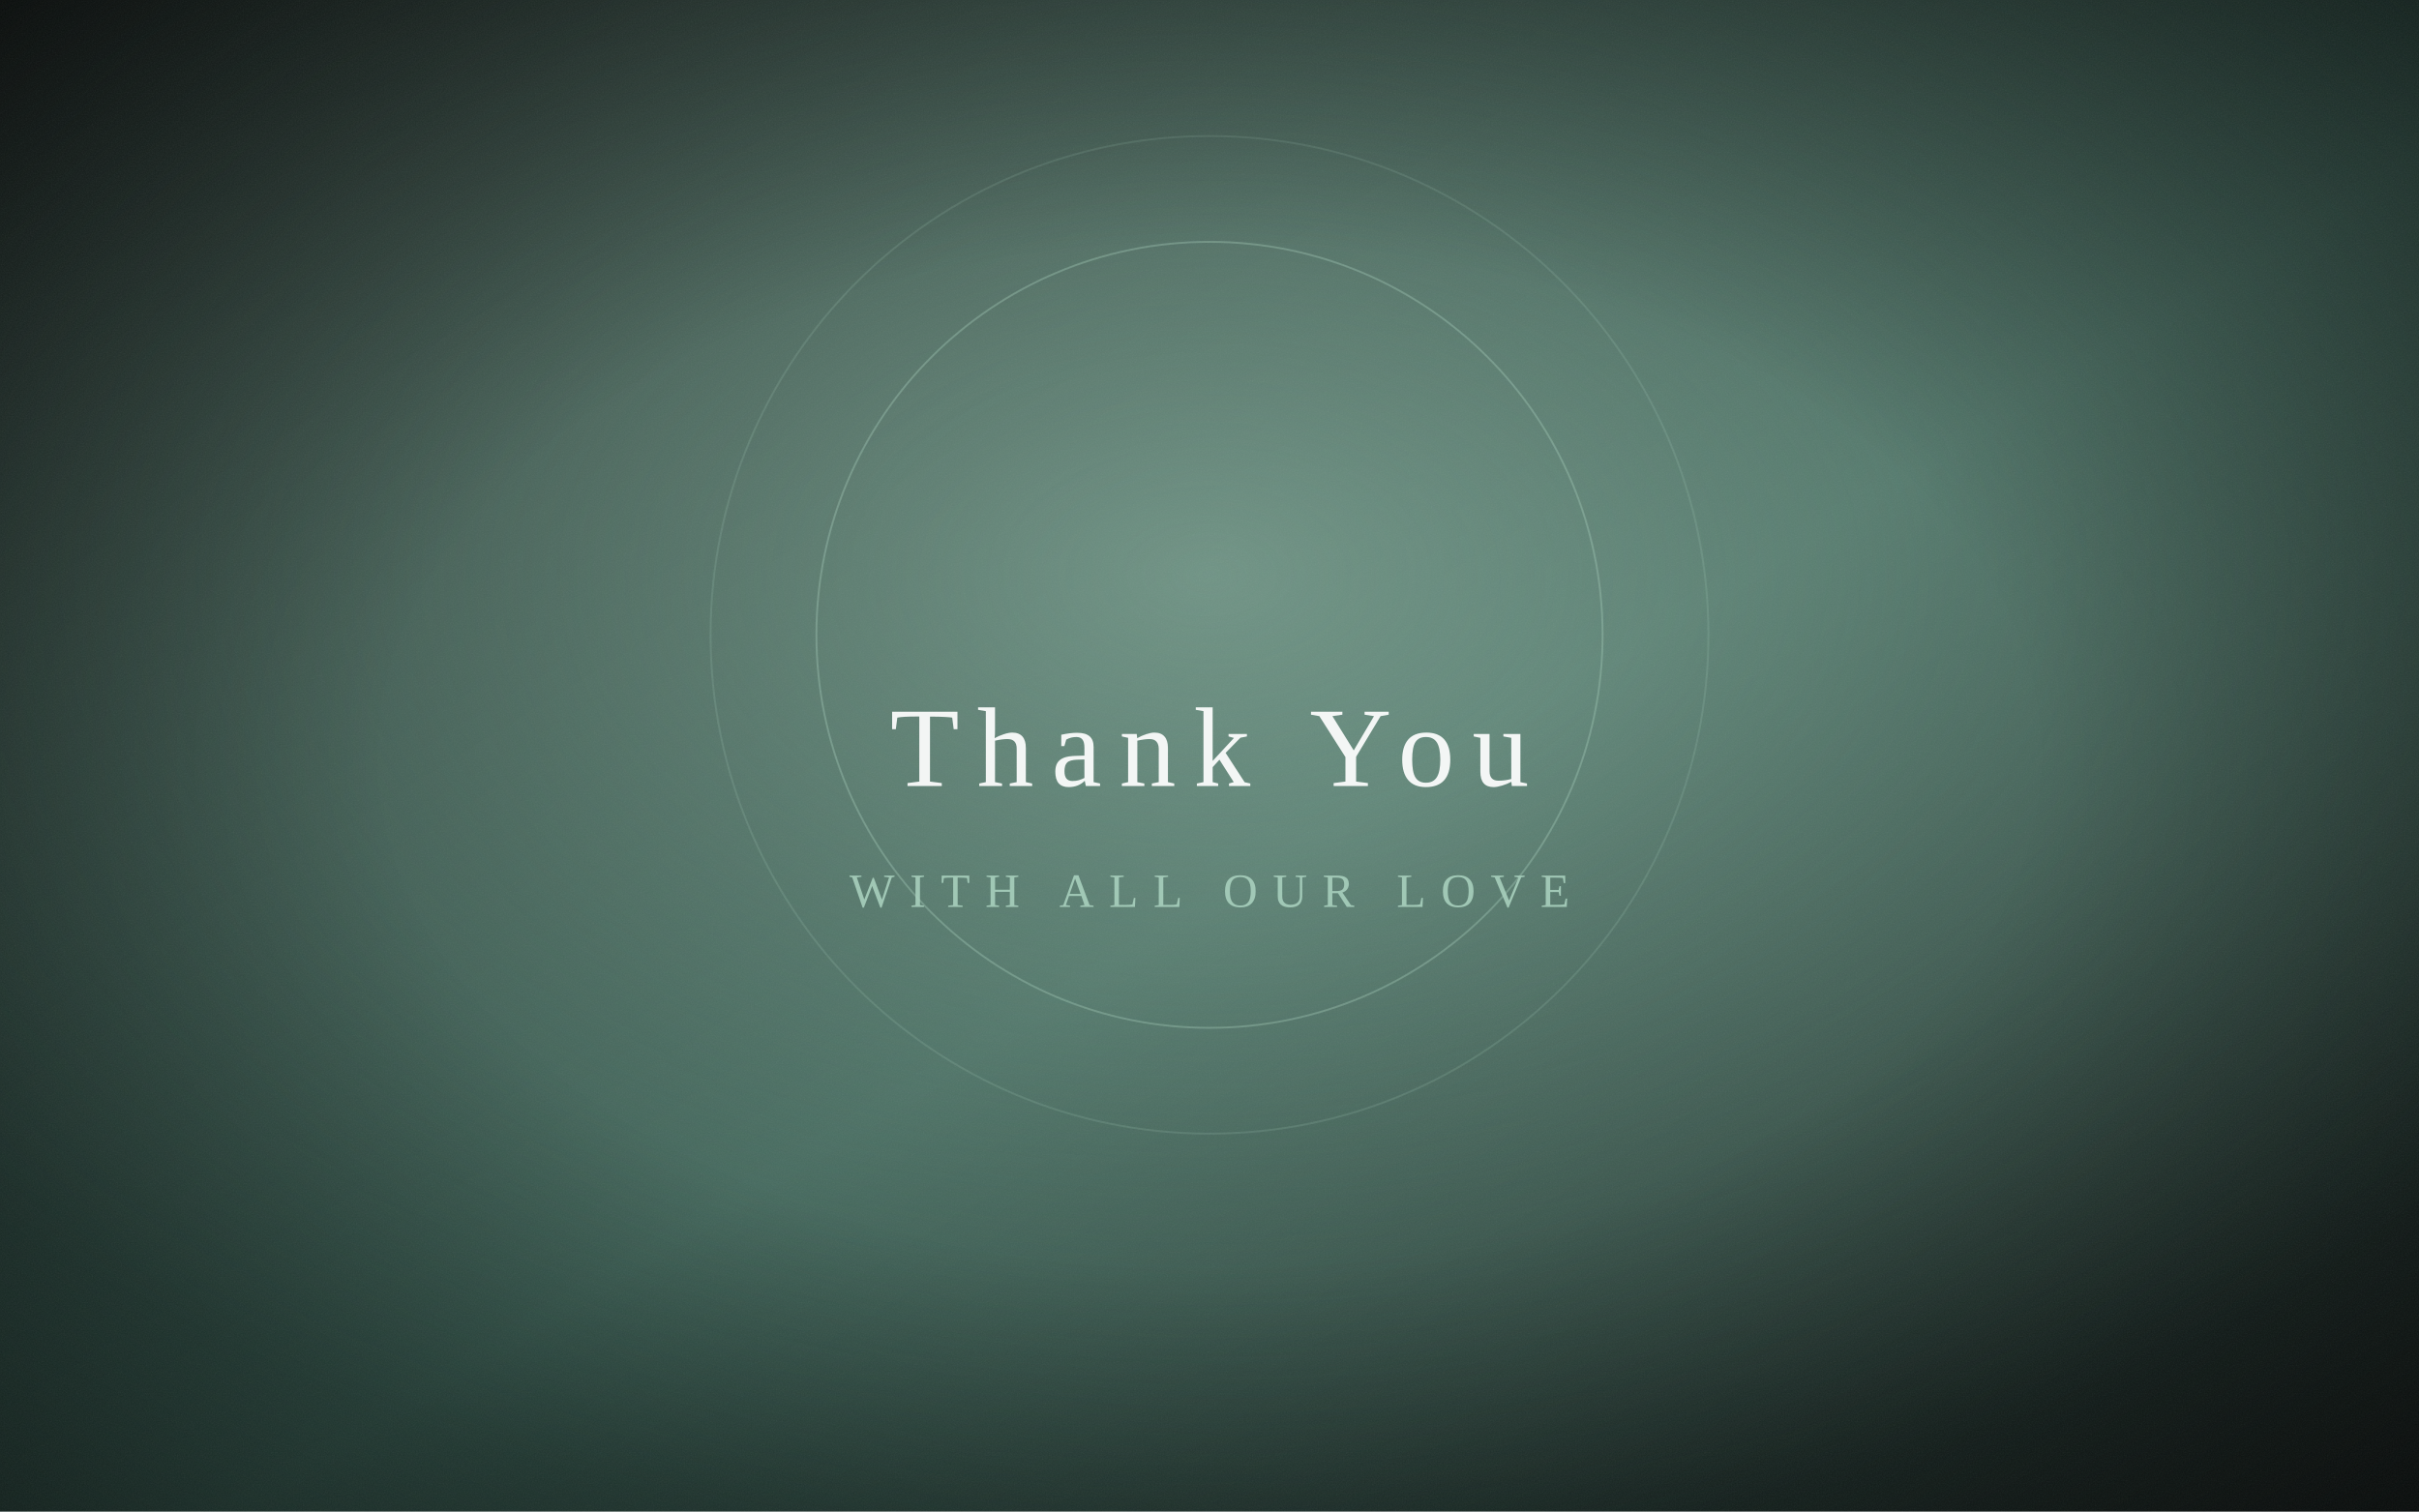
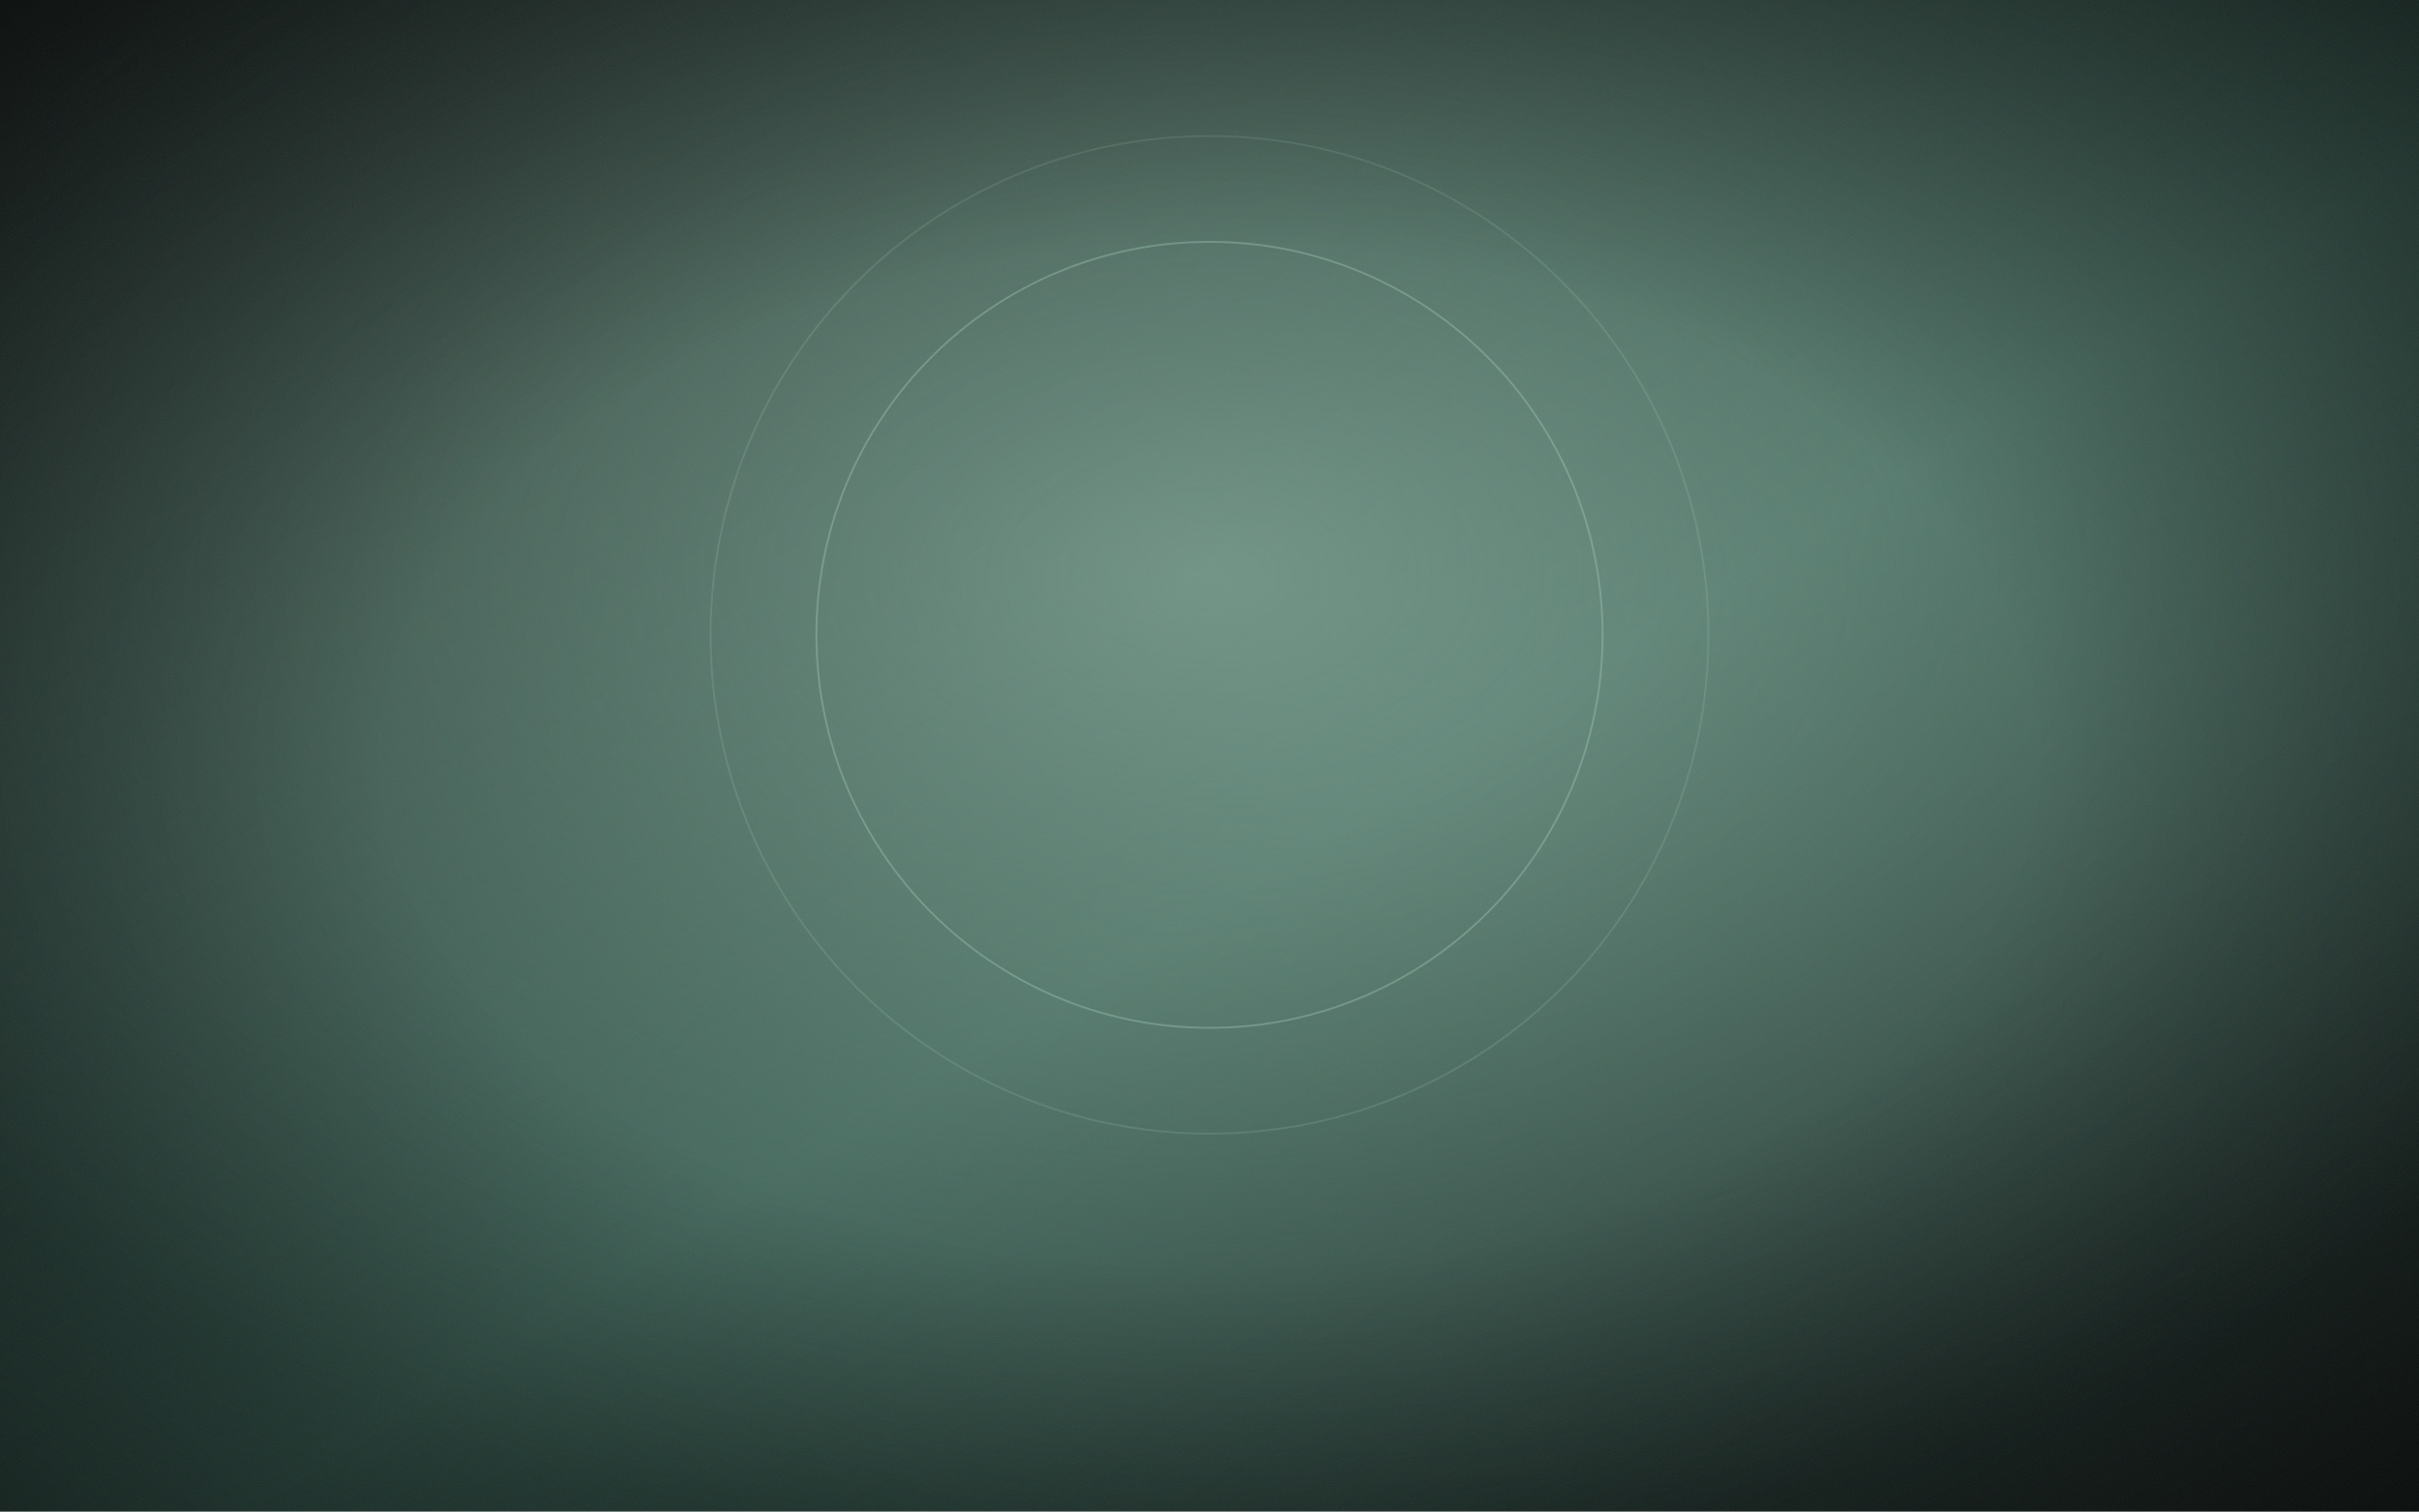
<svg xmlns="http://www.w3.org/2000/svg" width="1920" height="1200" viewBox="0 0 1920 1200">
  <defs>
    <linearGradient id="g35a" x1="0" y1="0" x2="1" y2="1">
      <stop offset="0%" stop-color="#141c1a" />
      <stop offset="55%" stop-color="#33564c" />
      <stop offset="100%" stop-color="#141c1a" />
    </linearGradient>
    <radialGradient id="g35b" cx="50%" cy="38%" r="65%">
      <stop offset="0%" stop-color="#a8d0bd" stop-opacity=".55" />
      <stop offset="100%" stop-color="#a8d0bd" stop-opacity="0" />
    </radialGradient>
    <radialGradient id="g35c" cx="50%" cy="50%" r="75%">
      <stop offset="45%" stop-color="#000" stop-opacity="0" />
      <stop offset="100%" stop-color="#000" stop-opacity=".65" />
    </radialGradient>
    <filter id="g35n">
      <feTurbulence type="fractalNoise" baseFrequency="0.9" numOctaves="3" />
      <feColorMatrix type="saturate" values="0" />
    </filter>
  </defs>
  <rect width="1920" height="1200" fill="url(#g35a)" />
  <rect width="1920" height="1200" fill="url(#g35b)" />
  <g opacity=".35" fill="none" stroke="#a8d0bd" stroke-width="1.5">
    <circle cx="960" cy="504" r="312" />
    <circle cx="960" cy="504" r="396" opacity=".5" />
  </g>
  <rect width="1920" height="1200" fill="url(#g35c)" />
  <rect width="1920" height="1200" filter="url(#g35n)" opacity=".07" />
-   <g text-anchor="middle" font-family="Georgia, 'Times New Roman', serif">
-     <text x="960" y="624" font-size="90" fill="#ffffff" fill-opacity=".92" letter-spacing="14">Thank You</text>
-     <text x="960" y="720" font-size="38" fill="#a8d0bd" fill-opacity=".9" letter-spacing="12">WITH ALL OUR LOVE</text>
-   </g>
</svg>
